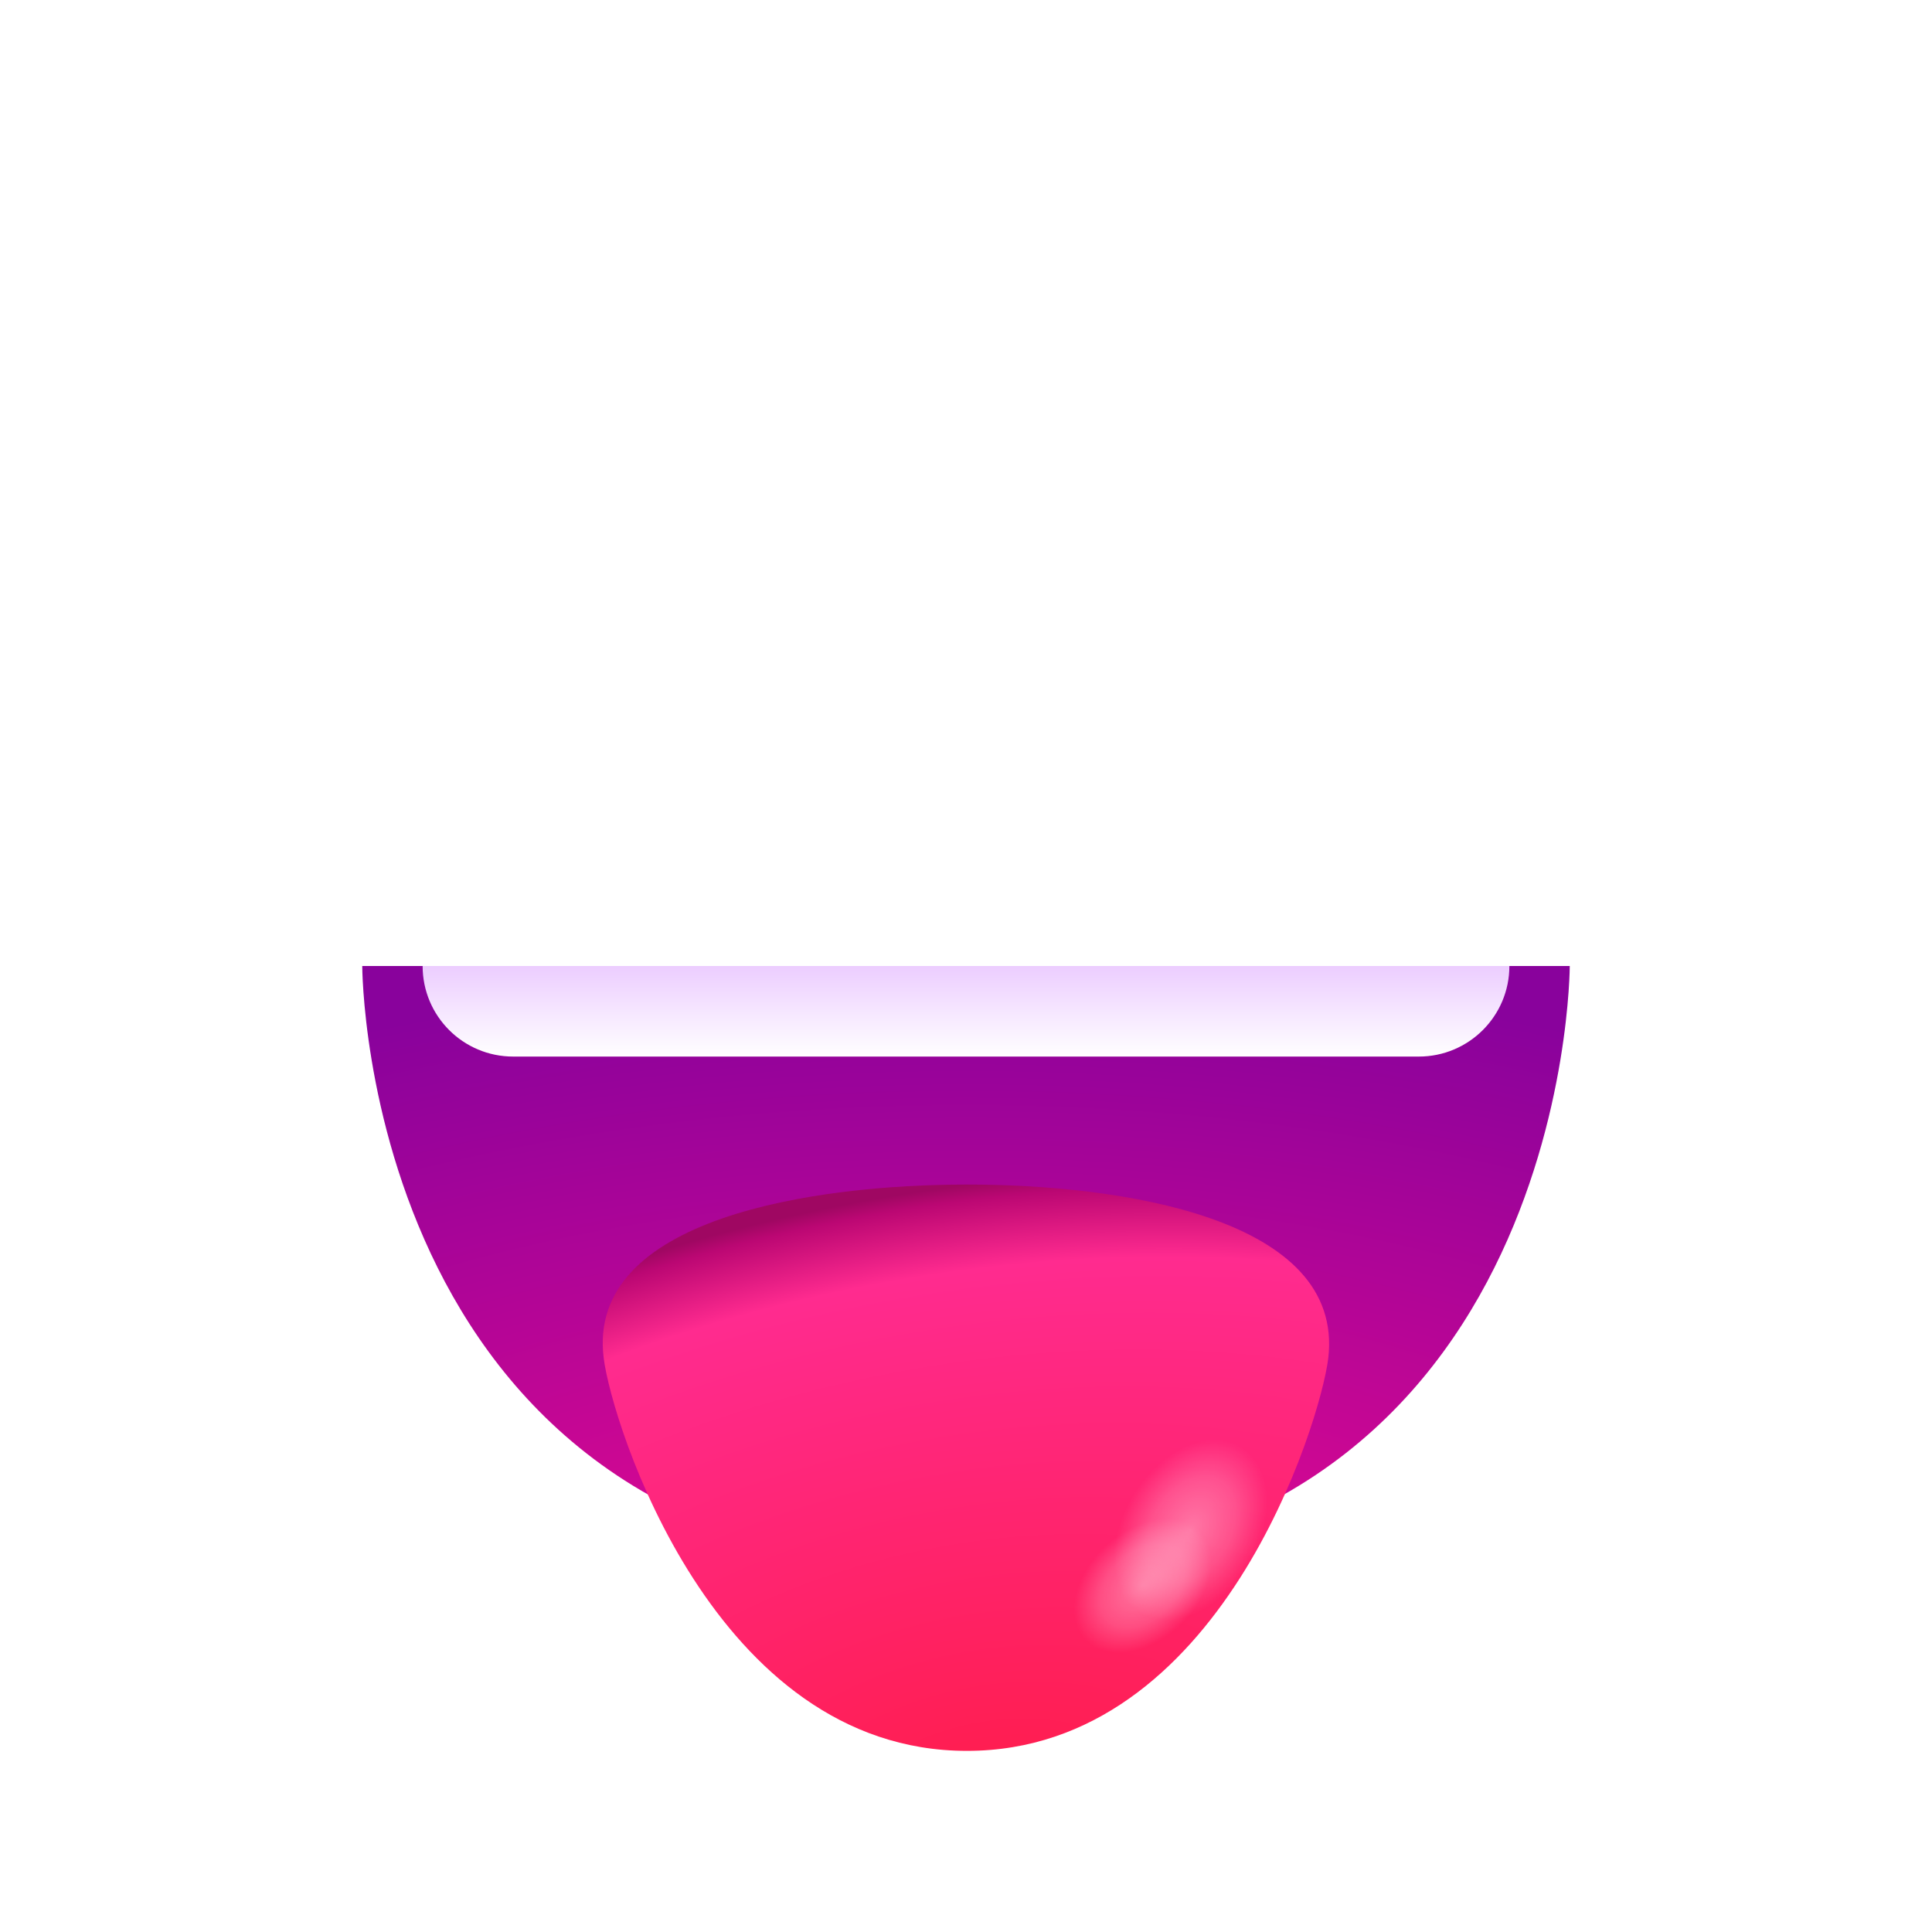
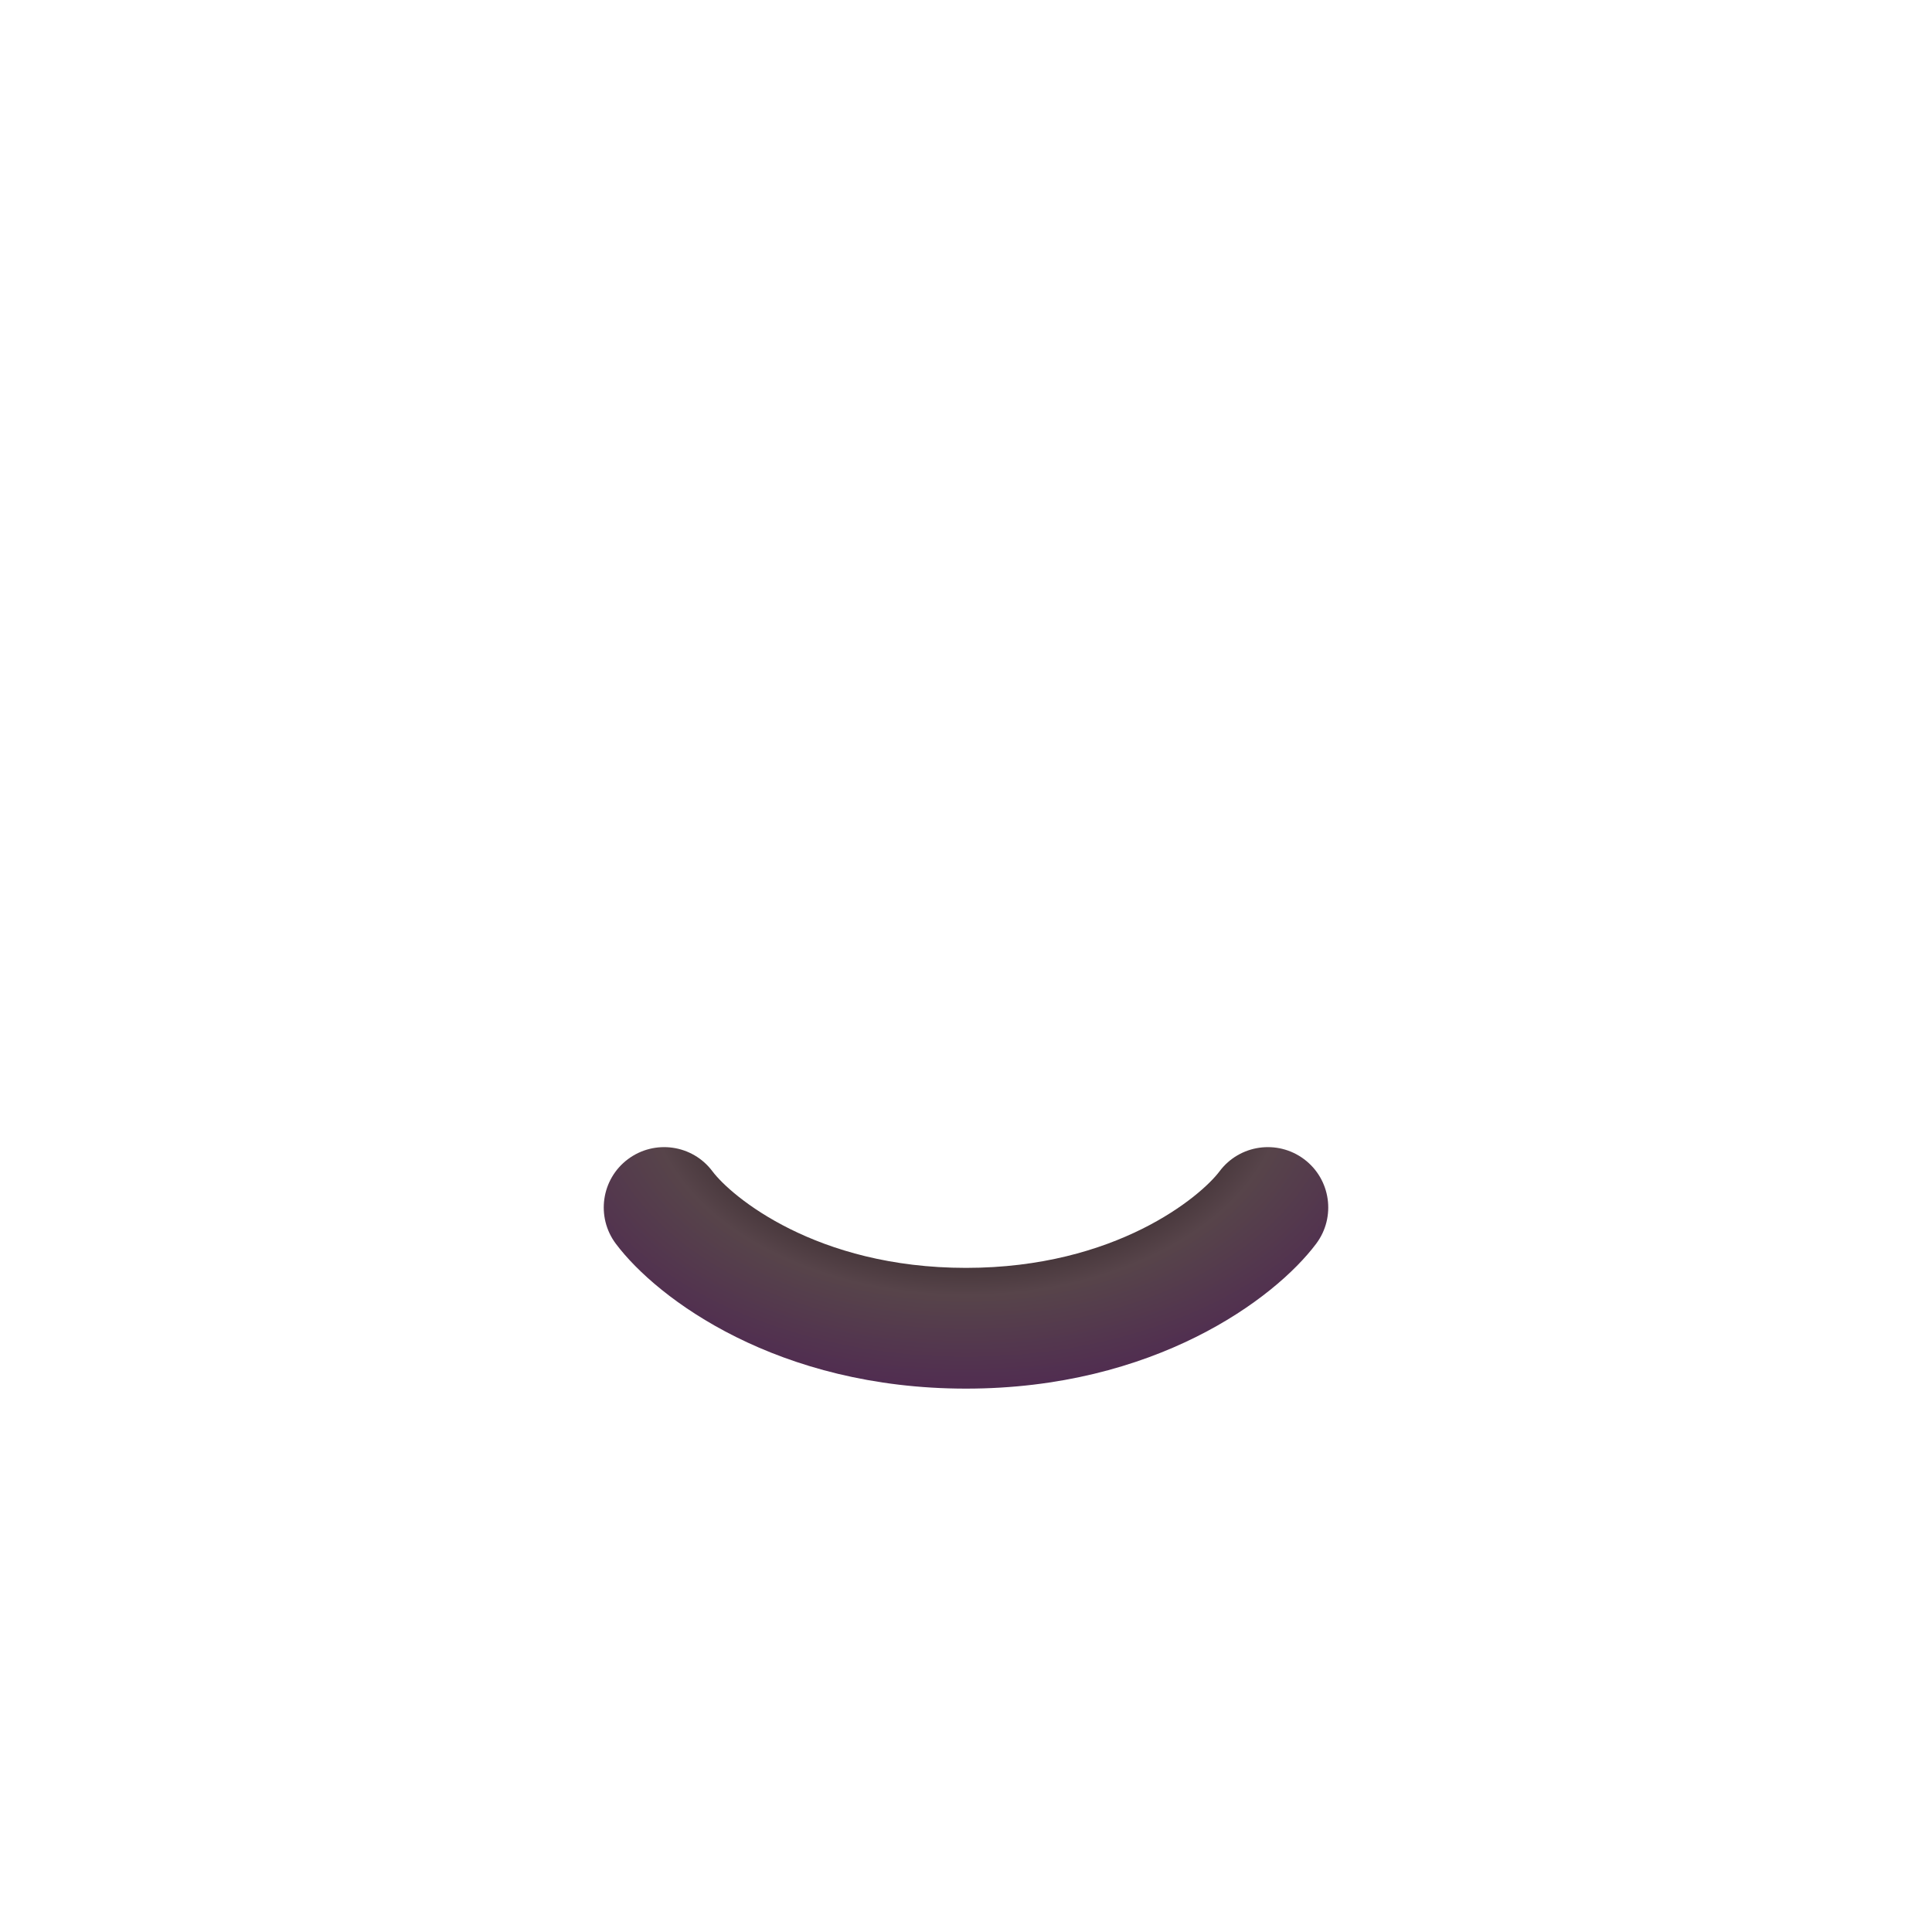
<svg xmlns="http://www.w3.org/2000/svg" width="32" height="32" viewBox="0 0 32 32" fill="none">
-   <path d="M16 26C6 26 6 16 6 16H26C26 16 26 26 16 26Z" fill="url(#paint0_radial_215_618)" />
-   <path d="M23.5 17.5H8.5C7.671 17.5 7 16.829 7 16H25C25 16.829 24.328 17.5 23.5 17.5Z" fill="url(#paint1_linear_215_618)" />
-   <path d="M16.015 29C20.215 29 21.87 23.55 22 22.5C22.276 20.157 18.531 19.62 16.015 19.62C13.5 19.62 9.698 20.166 10 22.5C10.13 23.55 11.815 29 16.015 29Z" fill="url(#paint2_radial_215_618)" />
-   <path d="M16.015 29C20.215 29 21.87 23.55 22 22.5C22.276 20.157 18.531 19.62 16.015 19.62C13.5 19.62 9.698 20.166 10 22.5C10.13 23.55 11.815 29 16.015 29Z" fill="url(#paint3_radial_215_618)" />
-   <path d="M16.015 29C20.215 29 21.87 23.55 22 22.5C22.276 20.157 18.531 19.62 16.015 19.62C13.5 19.62 9.698 20.166 10 22.5C10.13 23.55 11.815 29 16.015 29Z" fill="url(#paint4_radial_215_618)" />
+   <path fill-rule="evenodd" clip-rule="evenodd" d="M10.4 19.2C10.842 18.869 11.469 18.958 11.8 19.4C12.109 19.812 13.512 21 16 21C18.488 21 19.891 19.812 20.2 19.4C20.531 18.958 21.158 18.869 21.6 19.2C22.042 19.531 22.131 20.158 21.8 20.6C21.109 21.521 19.112 23 16 23C12.888 23 10.891 21.521 10.2 20.6C9.869 20.158 9.958 19.531 10.4 19.2Z" fill="url(#paint0_radial_226_499)" />
  <defs>
-     <radialGradient id="paint0_radial_215_618" cx="0" cy="0" r="1" gradientUnits="userSpaceOnUse" gradientTransform="translate(15.9998 28.2225) rotate(-90) scale(12.2222 24.4444)">
-       <stop stop-color="#F70A8D" />
-       <stop offset="1" stop-color="#89029C" />
-     </radialGradient>
-     <linearGradient id="paint1_linear_215_618" x1="16" y1="16" x2="16" y2="17.5" gradientUnits="userSpaceOnUse">
-       <stop stop-color="#ECCDFF" />
-       <stop offset="1" stop-color="white" />
-     </linearGradient>
-     <radialGradient id="paint2_radial_215_618" cx="0" cy="0" r="1" gradientUnits="userSpaceOnUse" gradientTransform="translate(16.4996 30.0004) rotate(-99.8658) scale(11.6726 20.292)">
-       <stop stop-color="#FF1C4A" />
-       <stop offset="0.766" stop-color="#FF2B8F" />
-       <stop offset="0.864" stop-color="#BB0773" />
-       <stop offset="0.886" stop-color="#9F0762" />
-     </radialGradient>
-     <radialGradient id="paint3_radial_215_618" cx="0" cy="0" r="1" gradientUnits="userSpaceOnUse" gradientTransform="translate(18.9273 26.2672) rotate(-132.995) scale(1.14734 1.65309)">
-       <stop stop-color="white" stop-opacity="0.38" />
-       <stop offset="0.485" stop-color="white" stop-opacity="0.2" />
-       <stop offset="0.79" stop-color="white" stop-opacity="0" />
-     </radialGradient>
-     <radialGradient id="paint4_radial_215_618" cx="0" cy="0" r="1" gradientUnits="userSpaceOnUse" gradientTransform="translate(19.7203 25.3459) rotate(-148.867) scale(1.11719 1.60965)">
-       <stop stop-color="white" stop-opacity="0.38" />
-       <stop offset="0.587" stop-color="white" stop-opacity="0.2" />
-       <stop offset="1" stop-color="white" stop-opacity="0" />
+     <radialGradient id="paint0_radial_226_499" cx="0" cy="0" r="1" gradientUnits="userSpaceOnUse" gradientTransform="translate(16.0001 18) rotate(90) scale(5.5 8.41855)">
+       <stop offset="0.348" stop-color="#241A1A" />
+       <stop offset="0.628" stop-color="#57444A" />
+       <stop offset="1" stop-color="#4E2553" />
+       <stop offset="1" stop-color="#502A56" />
    </radialGradient>
  </defs>
</svg>
